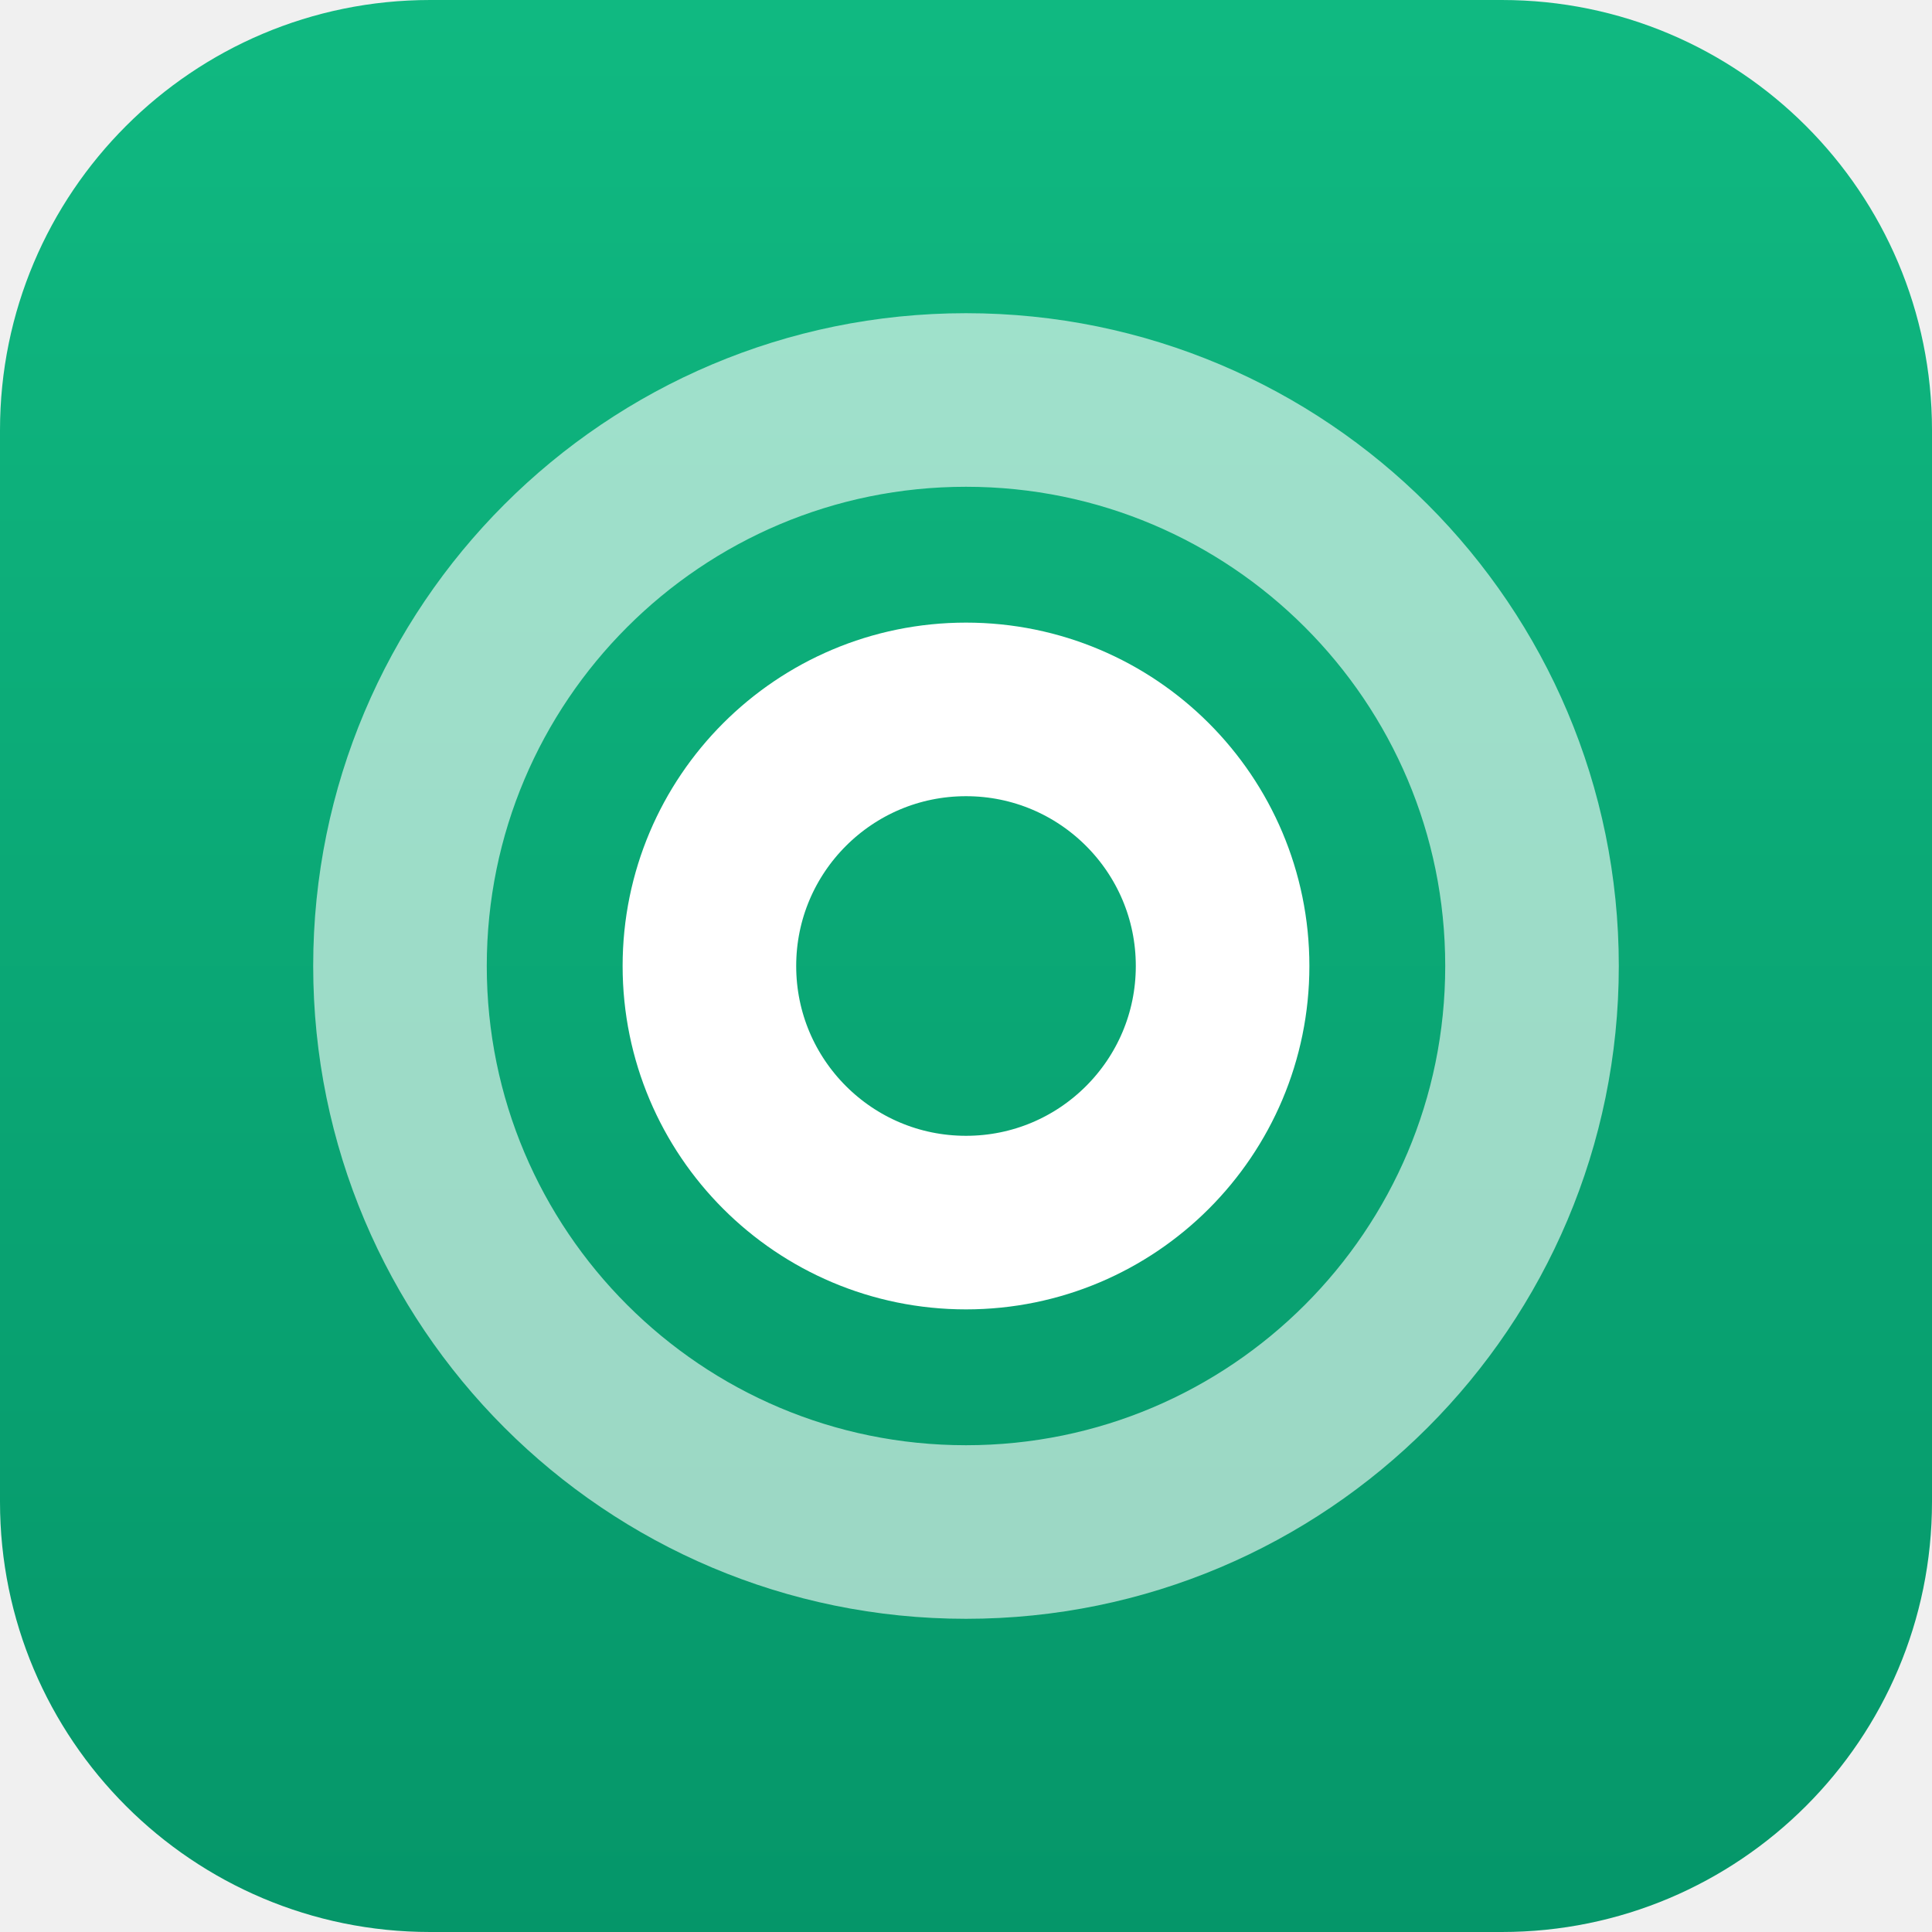
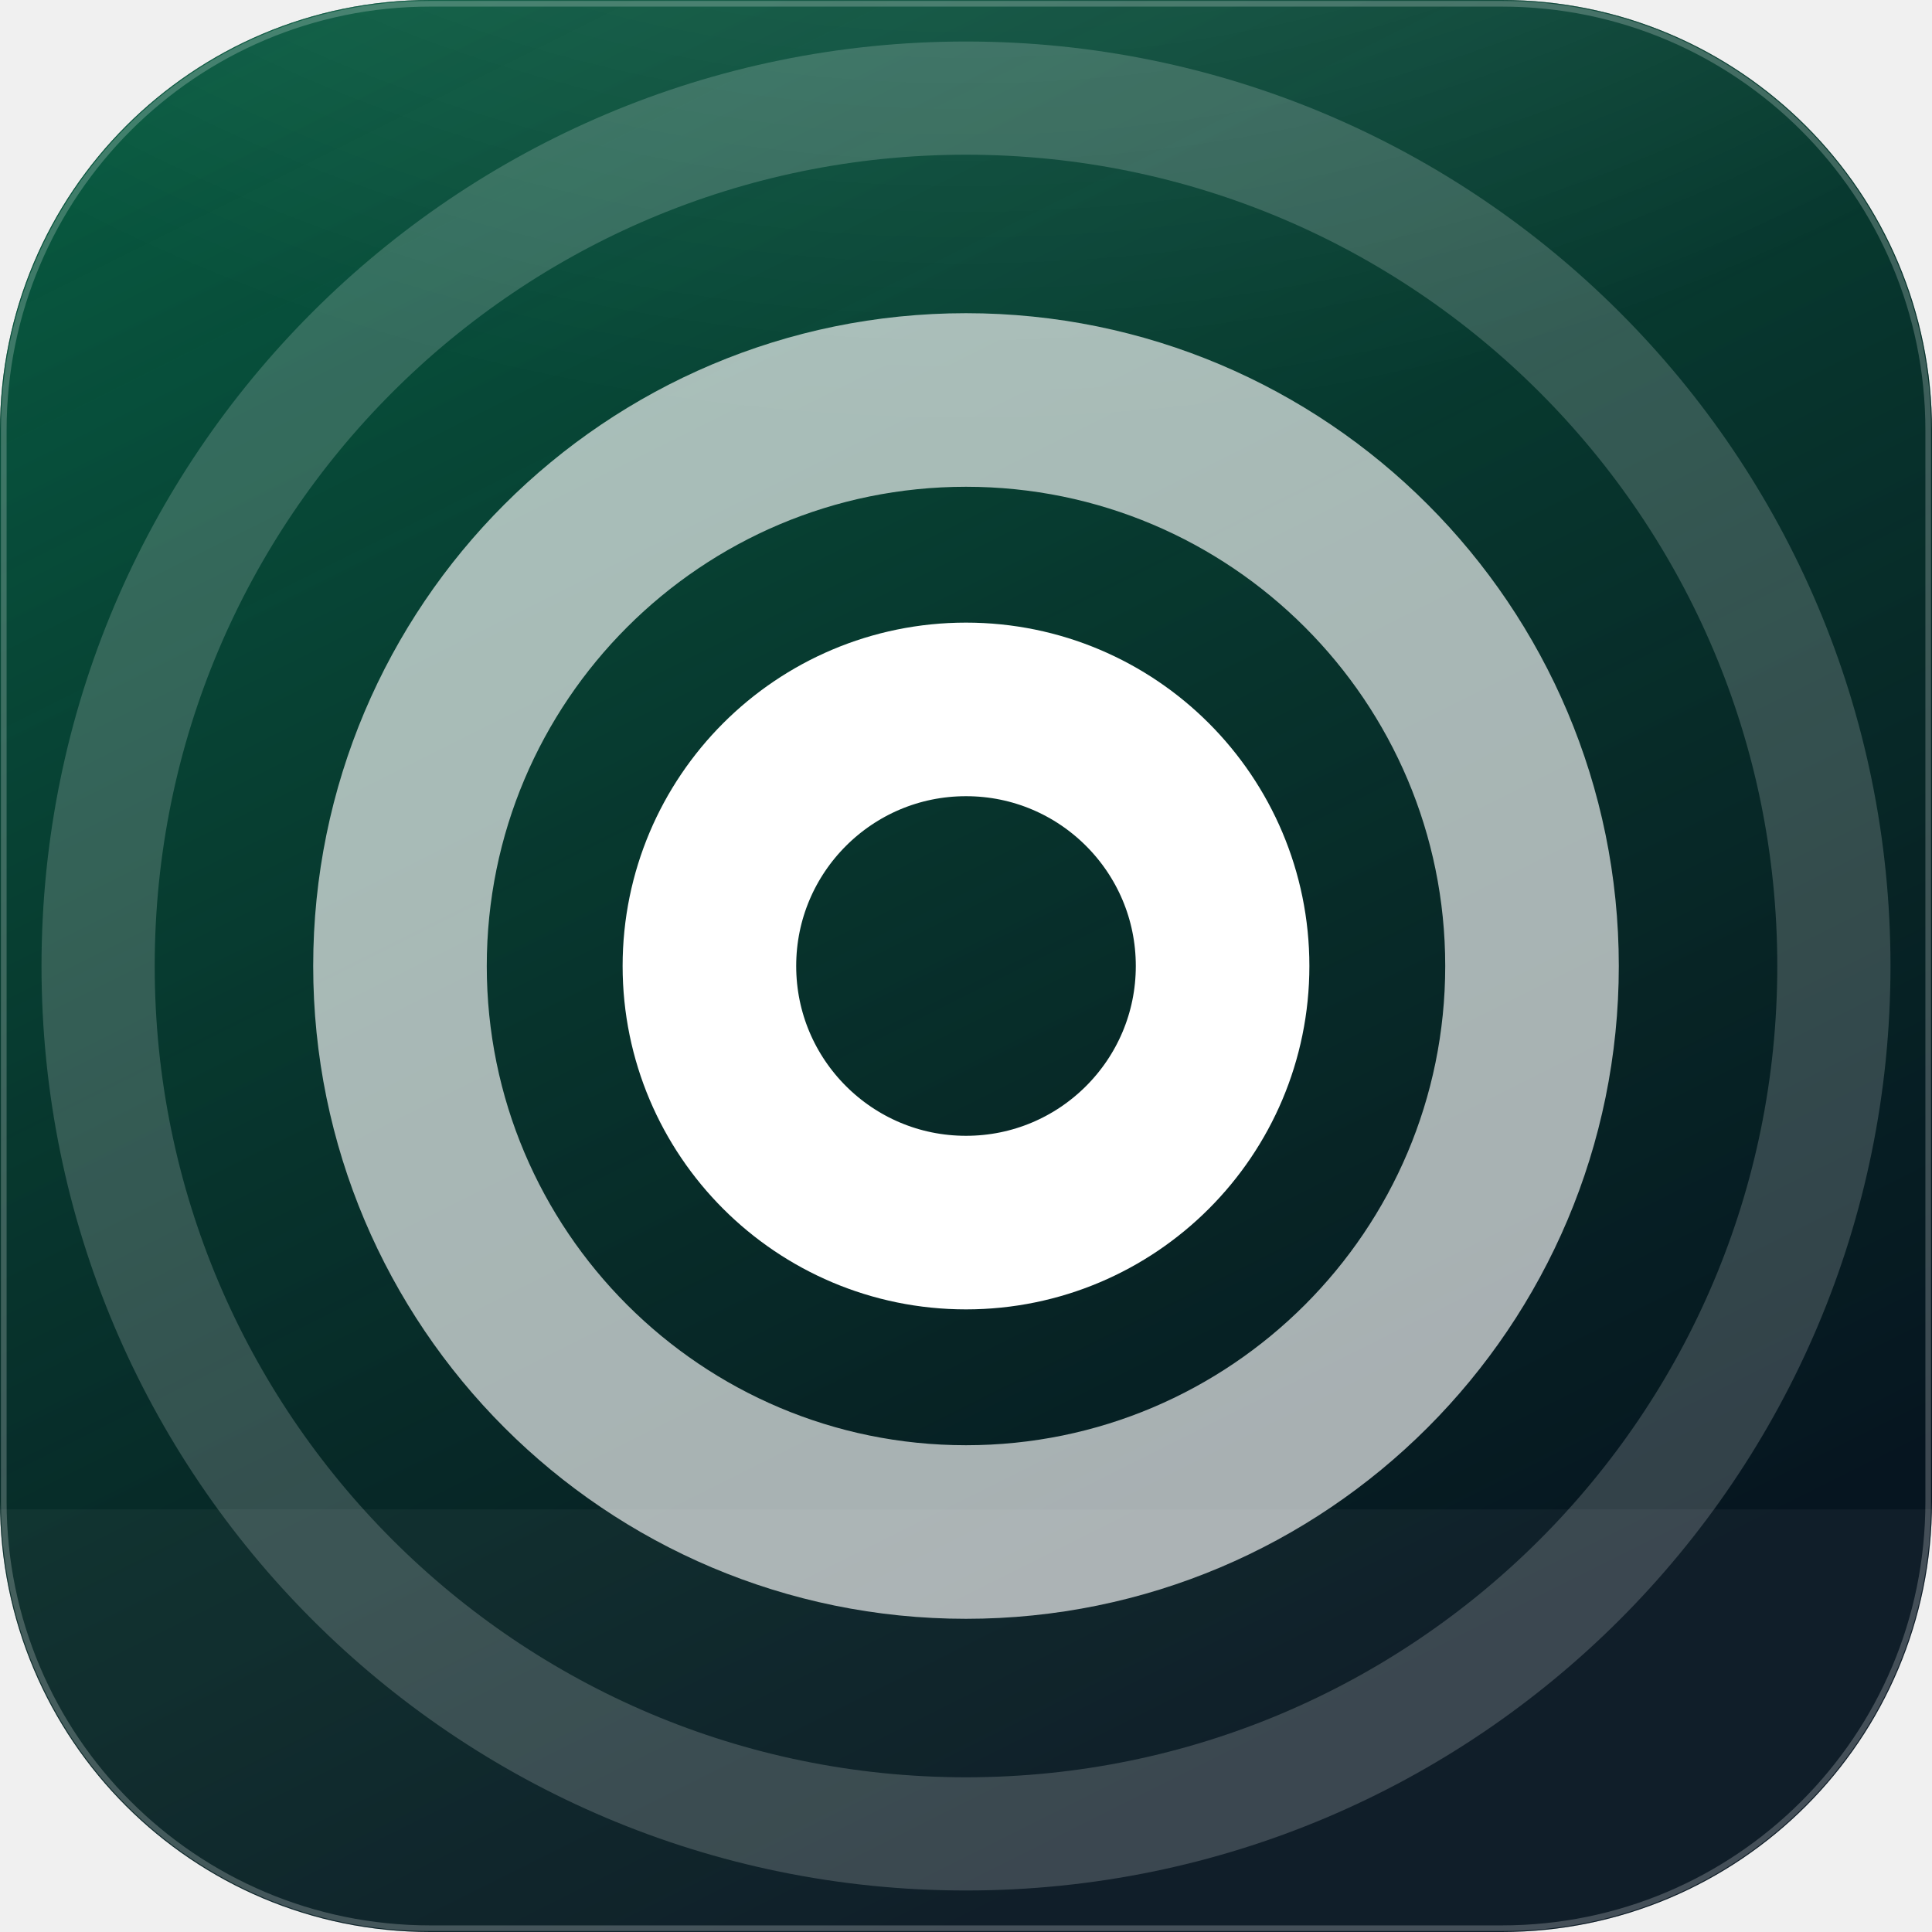
<svg xmlns="http://www.w3.org/2000/svg" width="32" height="32" viewBox="0 0 512 512" role="img" aria-label="RunOmics">
  <defs>
-     <linearGradient id="tile" x1="0" y1="0" x2="0" y2="1">
-       <stop offset="0" stop-color="#10b981" />
-       <stop offset="1" stop-color="#059669" />
+     <linearGradient id="base" x1="0%" y1="0%" x2="50%" y2="100%">
+       <stop offset="0%" stop-color="#0a1e17" />
+       <stop offset="100%" stop-color="#06091a" />
    </linearGradient>
+     <linearGradient id="tint" x1="0%" y1="0%" x2="50%" y2="100%">
+       <stop offset="0%" stop-color="#059669" stop-opacity=".55" />
+       <stop offset="100%" stop-color="#064e3b" stop-opacity=".18" />
+     </linearGradient>
+     <radialGradient id="spec" cx="50%" cy="0%" r="75%" fy="0%">
+       <stop offset="0%" stop-color="white" stop-opacity=".58" />
+       <stop offset="50%" stop-color="white" stop-opacity=".10" />
+       <stop offset="100%" stop-color="white" stop-opacity="0" />
+     </radialGradient>
+     <clipPath id="sq">
+       <rect width="512" height="512" rx="114" />
+     </clipPath>
  </defs>
-   <rect width="512" height="512" rx="114" fill="url(#tile)" />
-   <g fill="none" stroke="#ffffff" stroke-width="46" stroke-linecap="round">
-     <circle cx="256" cy="256" r="150" stroke-opacity="0.6" />
-     <circle cx="256" cy="256" r="68" />
+   <g clip-path="url(#sq)">
+     <rect width="512" height="512" fill="url(#base)" />
+     <rect width="512" height="512" fill="url(#tint)" />
+     <ellipse cx="256" cy="0" rx="288" ry="228" fill="url(#spec)" />
+     <rect y="400" width="512" height="112" fill="white" fill-opacity=".04" />
+   </g>
+   <rect x="1" y="1" width="510" height="510" rx="113" fill="none" stroke="white" stroke-opacity=".22" stroke-width="1.5" />
+   <g fill="none" stroke="white" stroke-linecap="round">
+     <circle cx="256" cy="256" r="230" stroke-width="30" stroke-opacity=".18" />
+     <circle cx="256" cy="256" r="150" stroke-width="46" stroke-opacity=".65" />
+     <circle cx="256" cy="256" r="68" stroke-width="46" />
  </g>
</svg>
